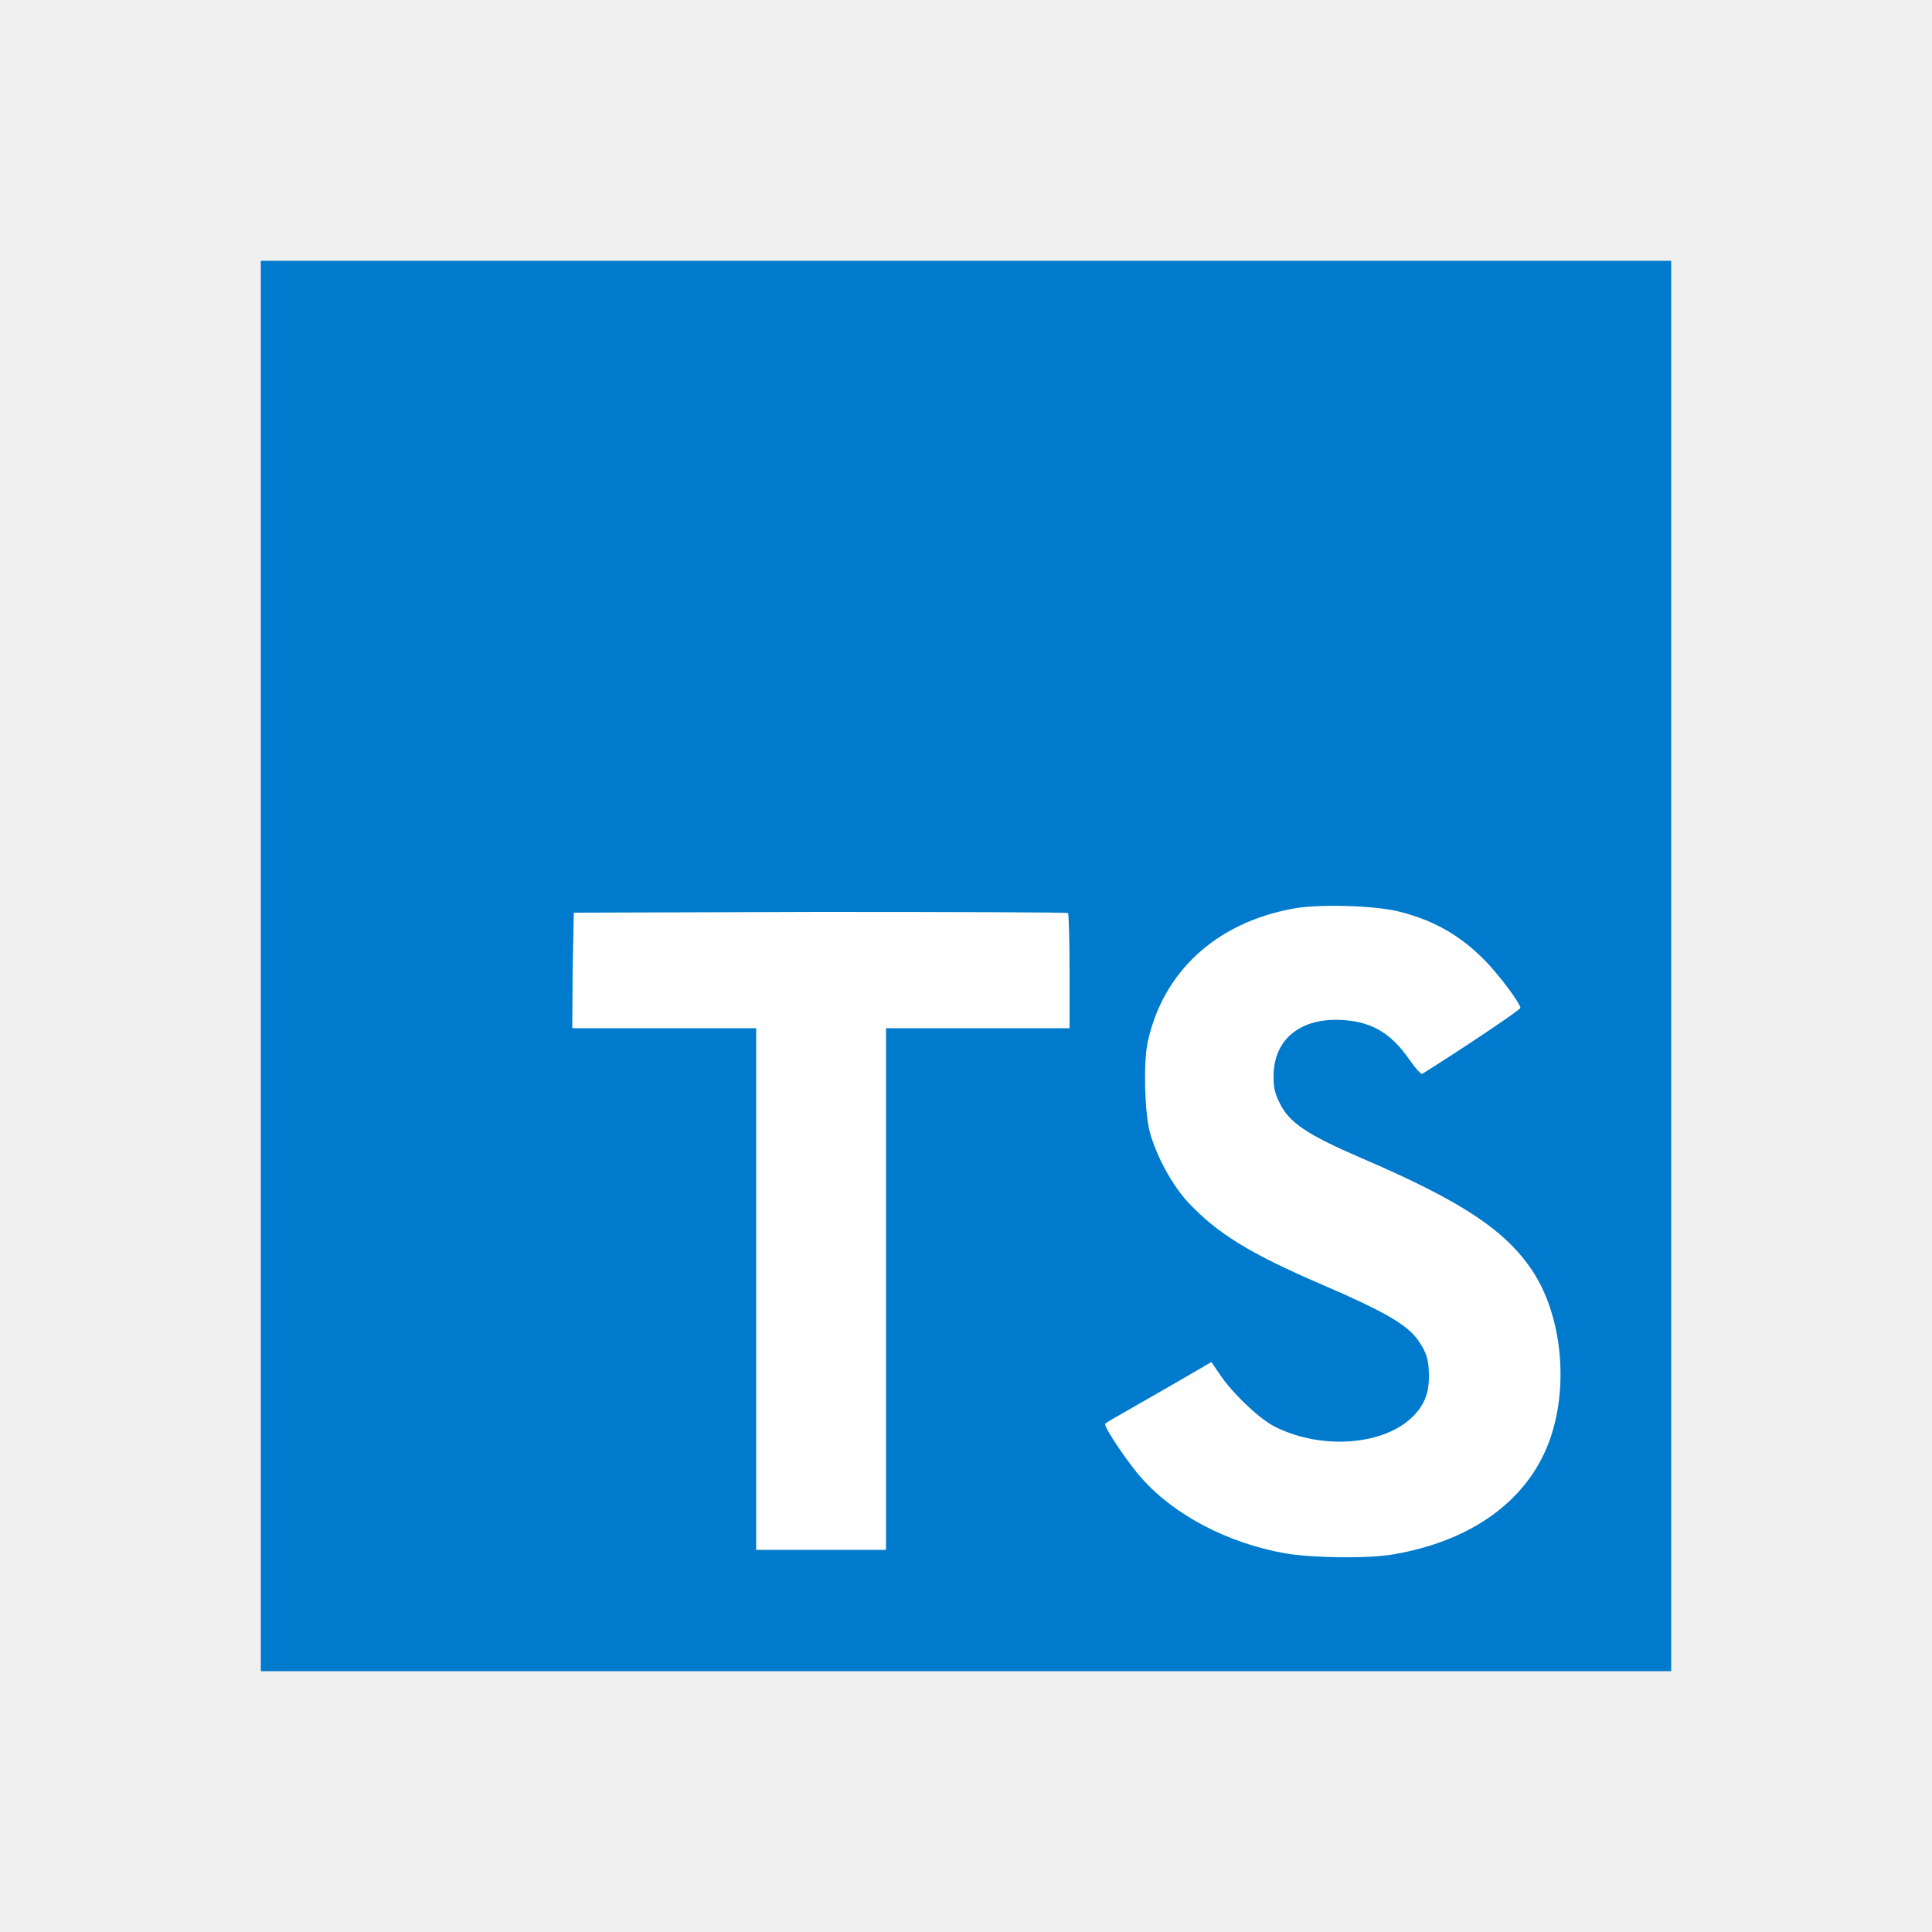
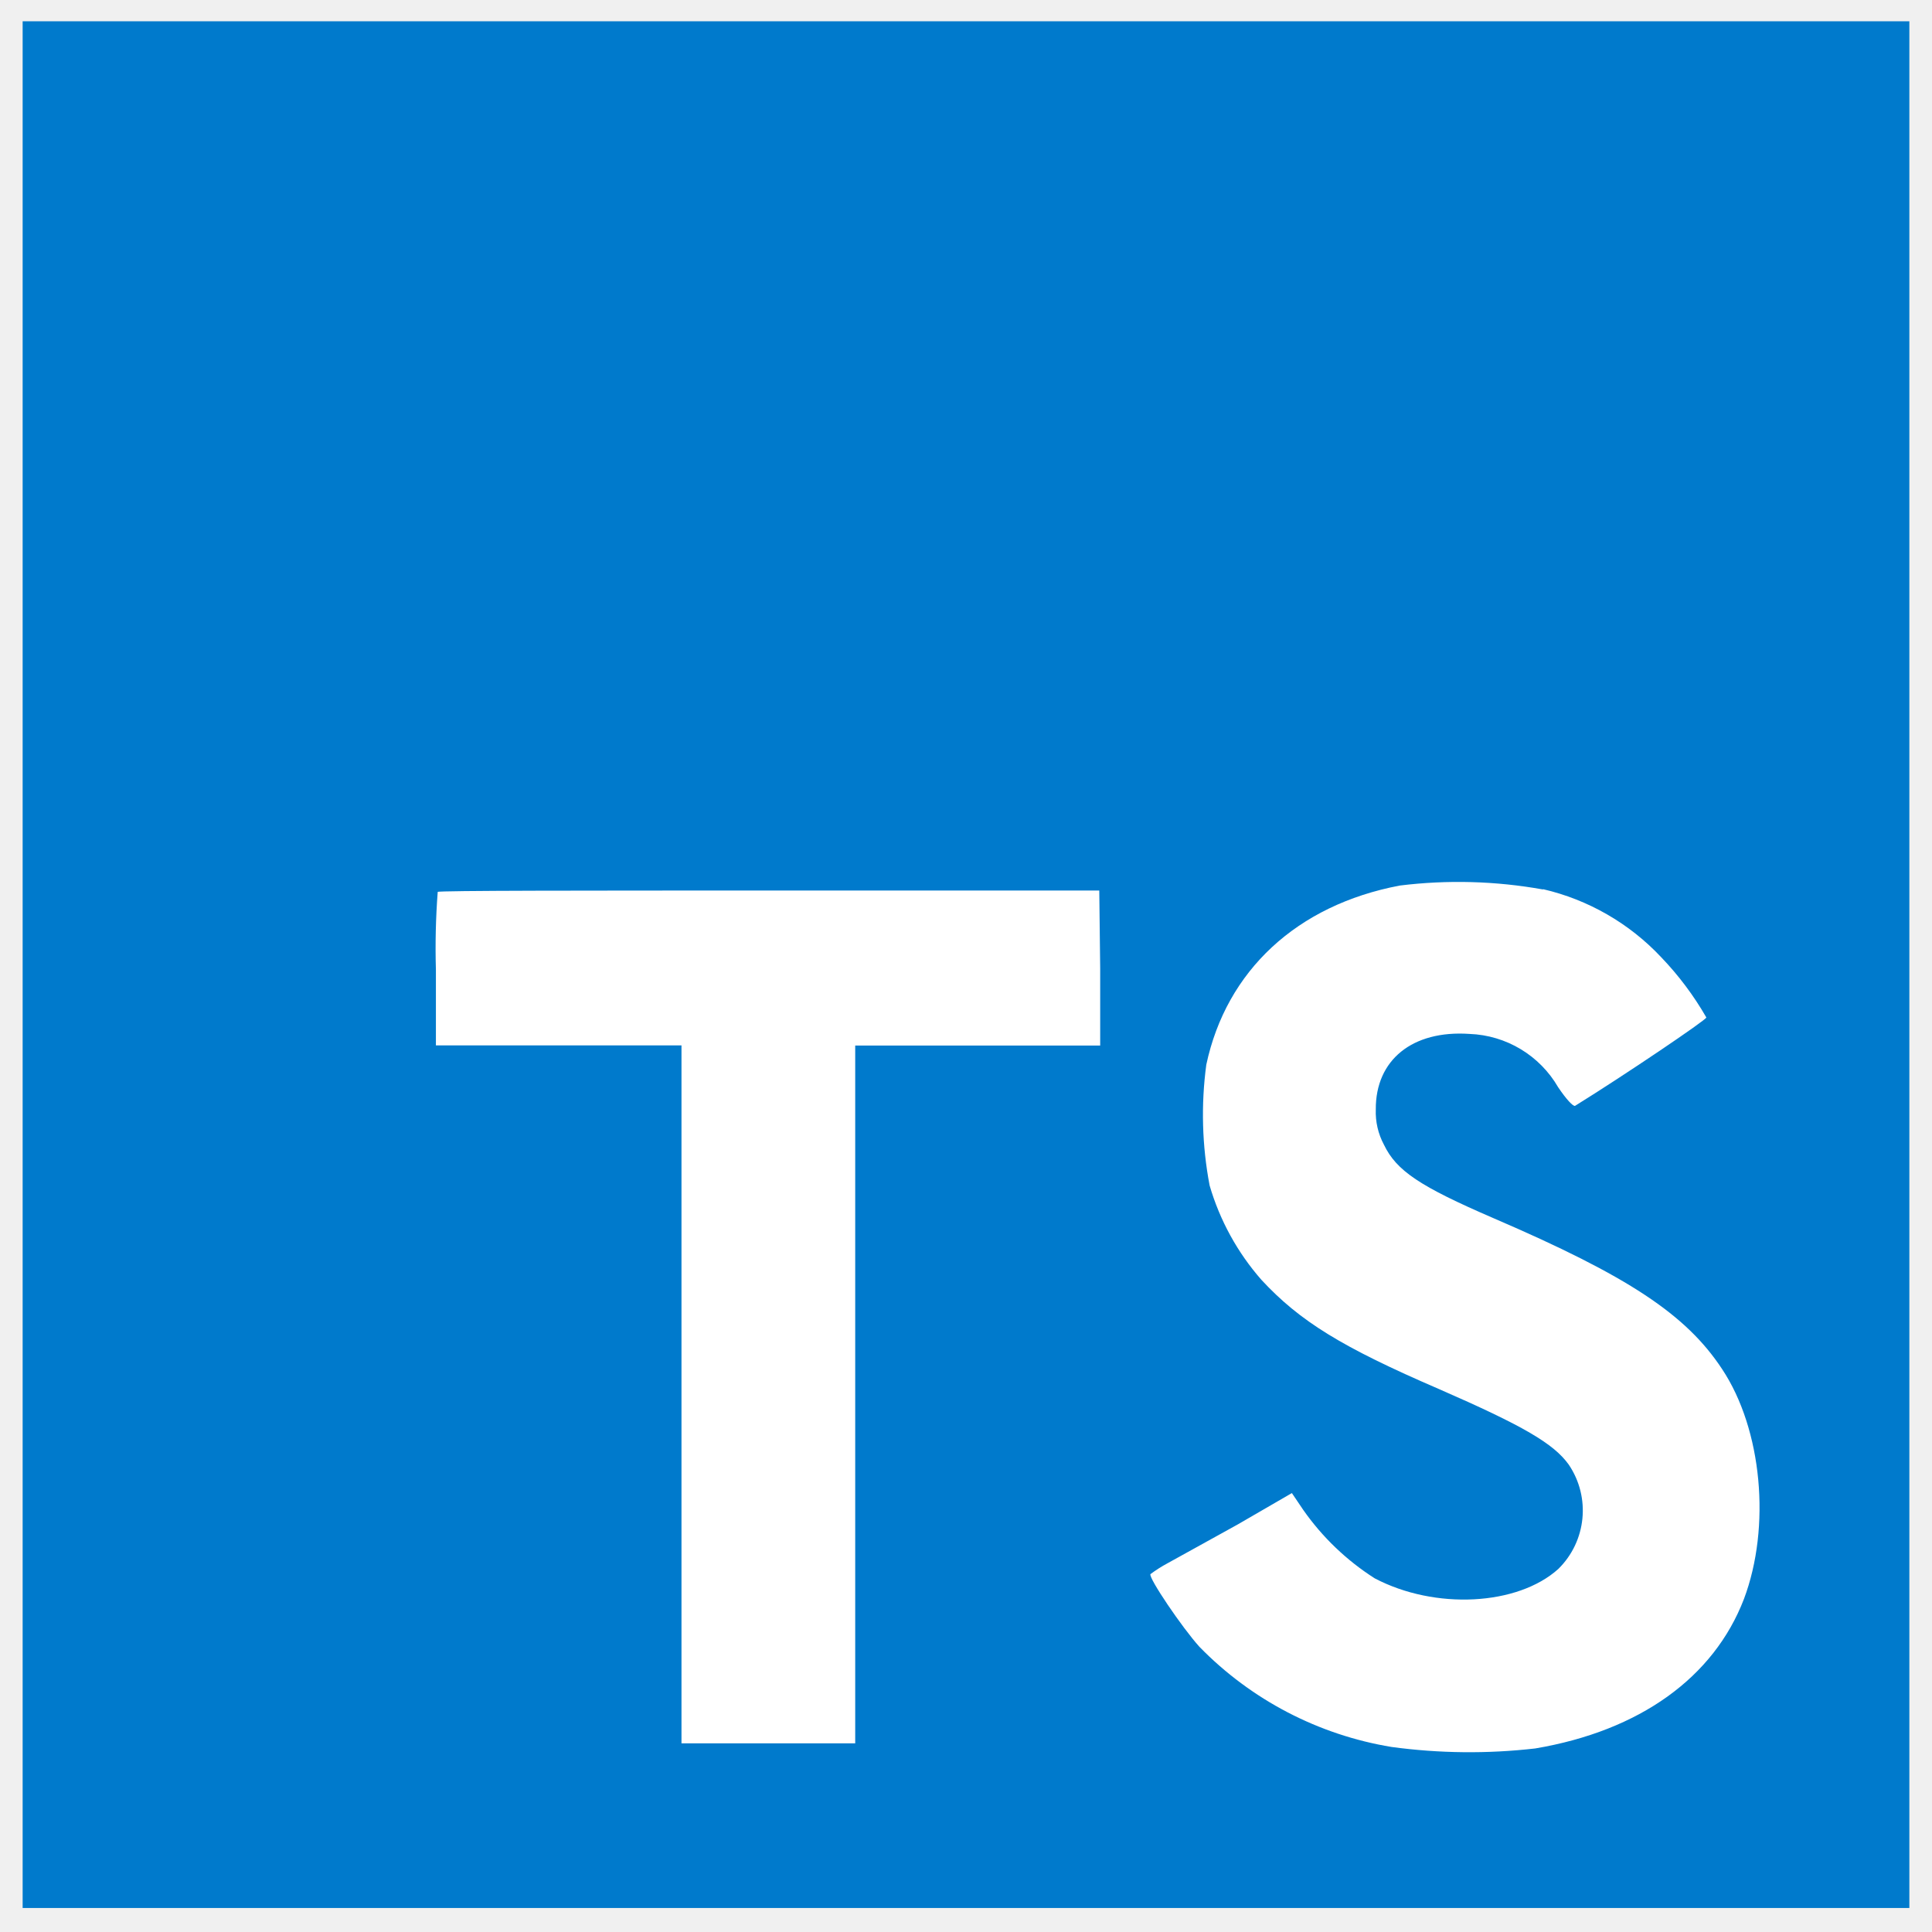
- <svg xmlns="http://www.w3.org/2000/svg" version="1.1" id="Layer_1" x="0px" y="0px" viewBox="0 0 500 500" style="enable-background:new 0 0 500 500;" xml:space="preserve">
-   <style type="text/css">
- 	.st0{fill:#007ACC;}
- 	.st1{fill:#FFFFFF;}
- </style>
-   <g id="XMLID_1_">
-     <polygon id="XMLID_2_" class="st0" points="67.5,250 67.5,432.5 250,432.5 432.5,432.5 432.5,250 432.5,67.5 250,67.5 67.5,67.5     " />
-     <path id="XMLID_3_" class="st1" d="M148.2,251.2l-0.1,14.9h23.8h23.8v67.5v67.5h16.8h16.8v-67.5v-67.5H253h23.8v-14.7   c0-8.1-0.2-14.9-0.4-15.1c-0.2-0.2-29.1-0.3-64.1-0.3l-63.8,0.2L148.2,251.2z" />
-     <path id="XMLID_4_" class="st1" d="M362,235.9c9.3,2.3,16.3,6.4,22.8,13.2c3.4,3.6,8.3,10.1,8.7,11.7c0.1,0.5-15.8,11.1-25.4,17.1   c-0.3,0.2-1.7-1.3-3.3-3.6c-4.7-6.8-9.6-9.8-17.1-10.3c-11.1-0.8-18.2,5-18.1,14.7c0,2.8,0.4,4.5,1.6,6.8c2.4,5,7,8.1,21.1,14.2   c26.1,11.2,37.3,18.7,44.3,29.2c7.8,11.8,9.5,30.5,4.2,44.5c-5.8,15.2-20.2,25.5-40.4,28.9c-6.3,1.1-21.1,0.9-27.8-0.3   c-14.7-2.6-28.6-9.8-37.1-19.4c-3.4-3.7-9.9-13.4-9.5-14.1c0.2-0.2,1.7-1.2,3.4-2.1c1.6-0.9,7.8-4.5,13.6-7.8l10.5-6.1l2.2,3.2   c3.1,4.7,9.8,11.1,13.8,13.3c11.6,6.1,27.6,5.3,35.5-1.8c3.4-3.1,4.8-6.3,4.8-10.9c0-4.2-0.5-6.1-2.7-9.3   c-2.8-4.1-8.6-7.5-25.1-14.6c-18.8-8.1-26.9-13.2-34.4-21.1c-4.3-4.6-8.3-12.1-10-18.2c-1.4-5.2-1.7-18.1-0.6-23.3   c3.9-18.2,17.6-30.9,37.4-34.6C340.8,233.9,355.7,234.3,362,235.9z" />
-   </g>
+ <svg xmlns="http://www.w3.org/2000/svg" viewBox="0 0 128 128">
+   <path fill="#fff" d="M22.67 47h99.67v73.67H22.67z" />
+   <path data-name="original" fill="#007acc" d="M1.5 63.91v62.5h125v-125H1.5zm100.73-5a15.56 15.56 0 017.82 4.5 20.58 20.58 0 013 4c0 .16-5.4 3.81-8.69 5.85-.12.08-.6-.44-1.13-1.23a7.09 7.09 0 00-5.87-3.53c-3.79-.26-6.23 1.73-6.21 5a4.58 4.58 0 00.54 2.34c.83 1.73 2.38 2.76 7.24 4.86 8.95 3.85 12.78 6.39 15.16 10 2.66 4 3.25 10.46 1.45 15.24-2 5.2-6.9 8.73-13.83 9.9a38.32 38.32 0 01-9.52-.1 23 23 0 01-12.72-6.63c-1.15-1.27-3.39-4.58-3.25-4.82a9.34 9.34 0 011.15-.73L82 101l3.59-2.08.75 1.11a16.78 16.78 0 004.74 4.54c4 2.1 9.46 1.81 12.16-.62a5.43 5.43 0 00.69-6.92c-1-1.39-3-2.56-8.59-5-6.45-2.78-9.23-4.5-11.77-7.24a16.48 16.48 0 01-3.43-6.25 25 25 0 01-.22-8c1.33-6.23 6-10.58 12.82-11.87a31.66 31.66 0 019.49.26zm-29.34 5.24v5.12H56.66v46.23H45.15V69.26H28.88v-5a49.19 49.19 0 01.12-5.17C29.08 59 39 59 51 59h21.83z" />
</svg>
